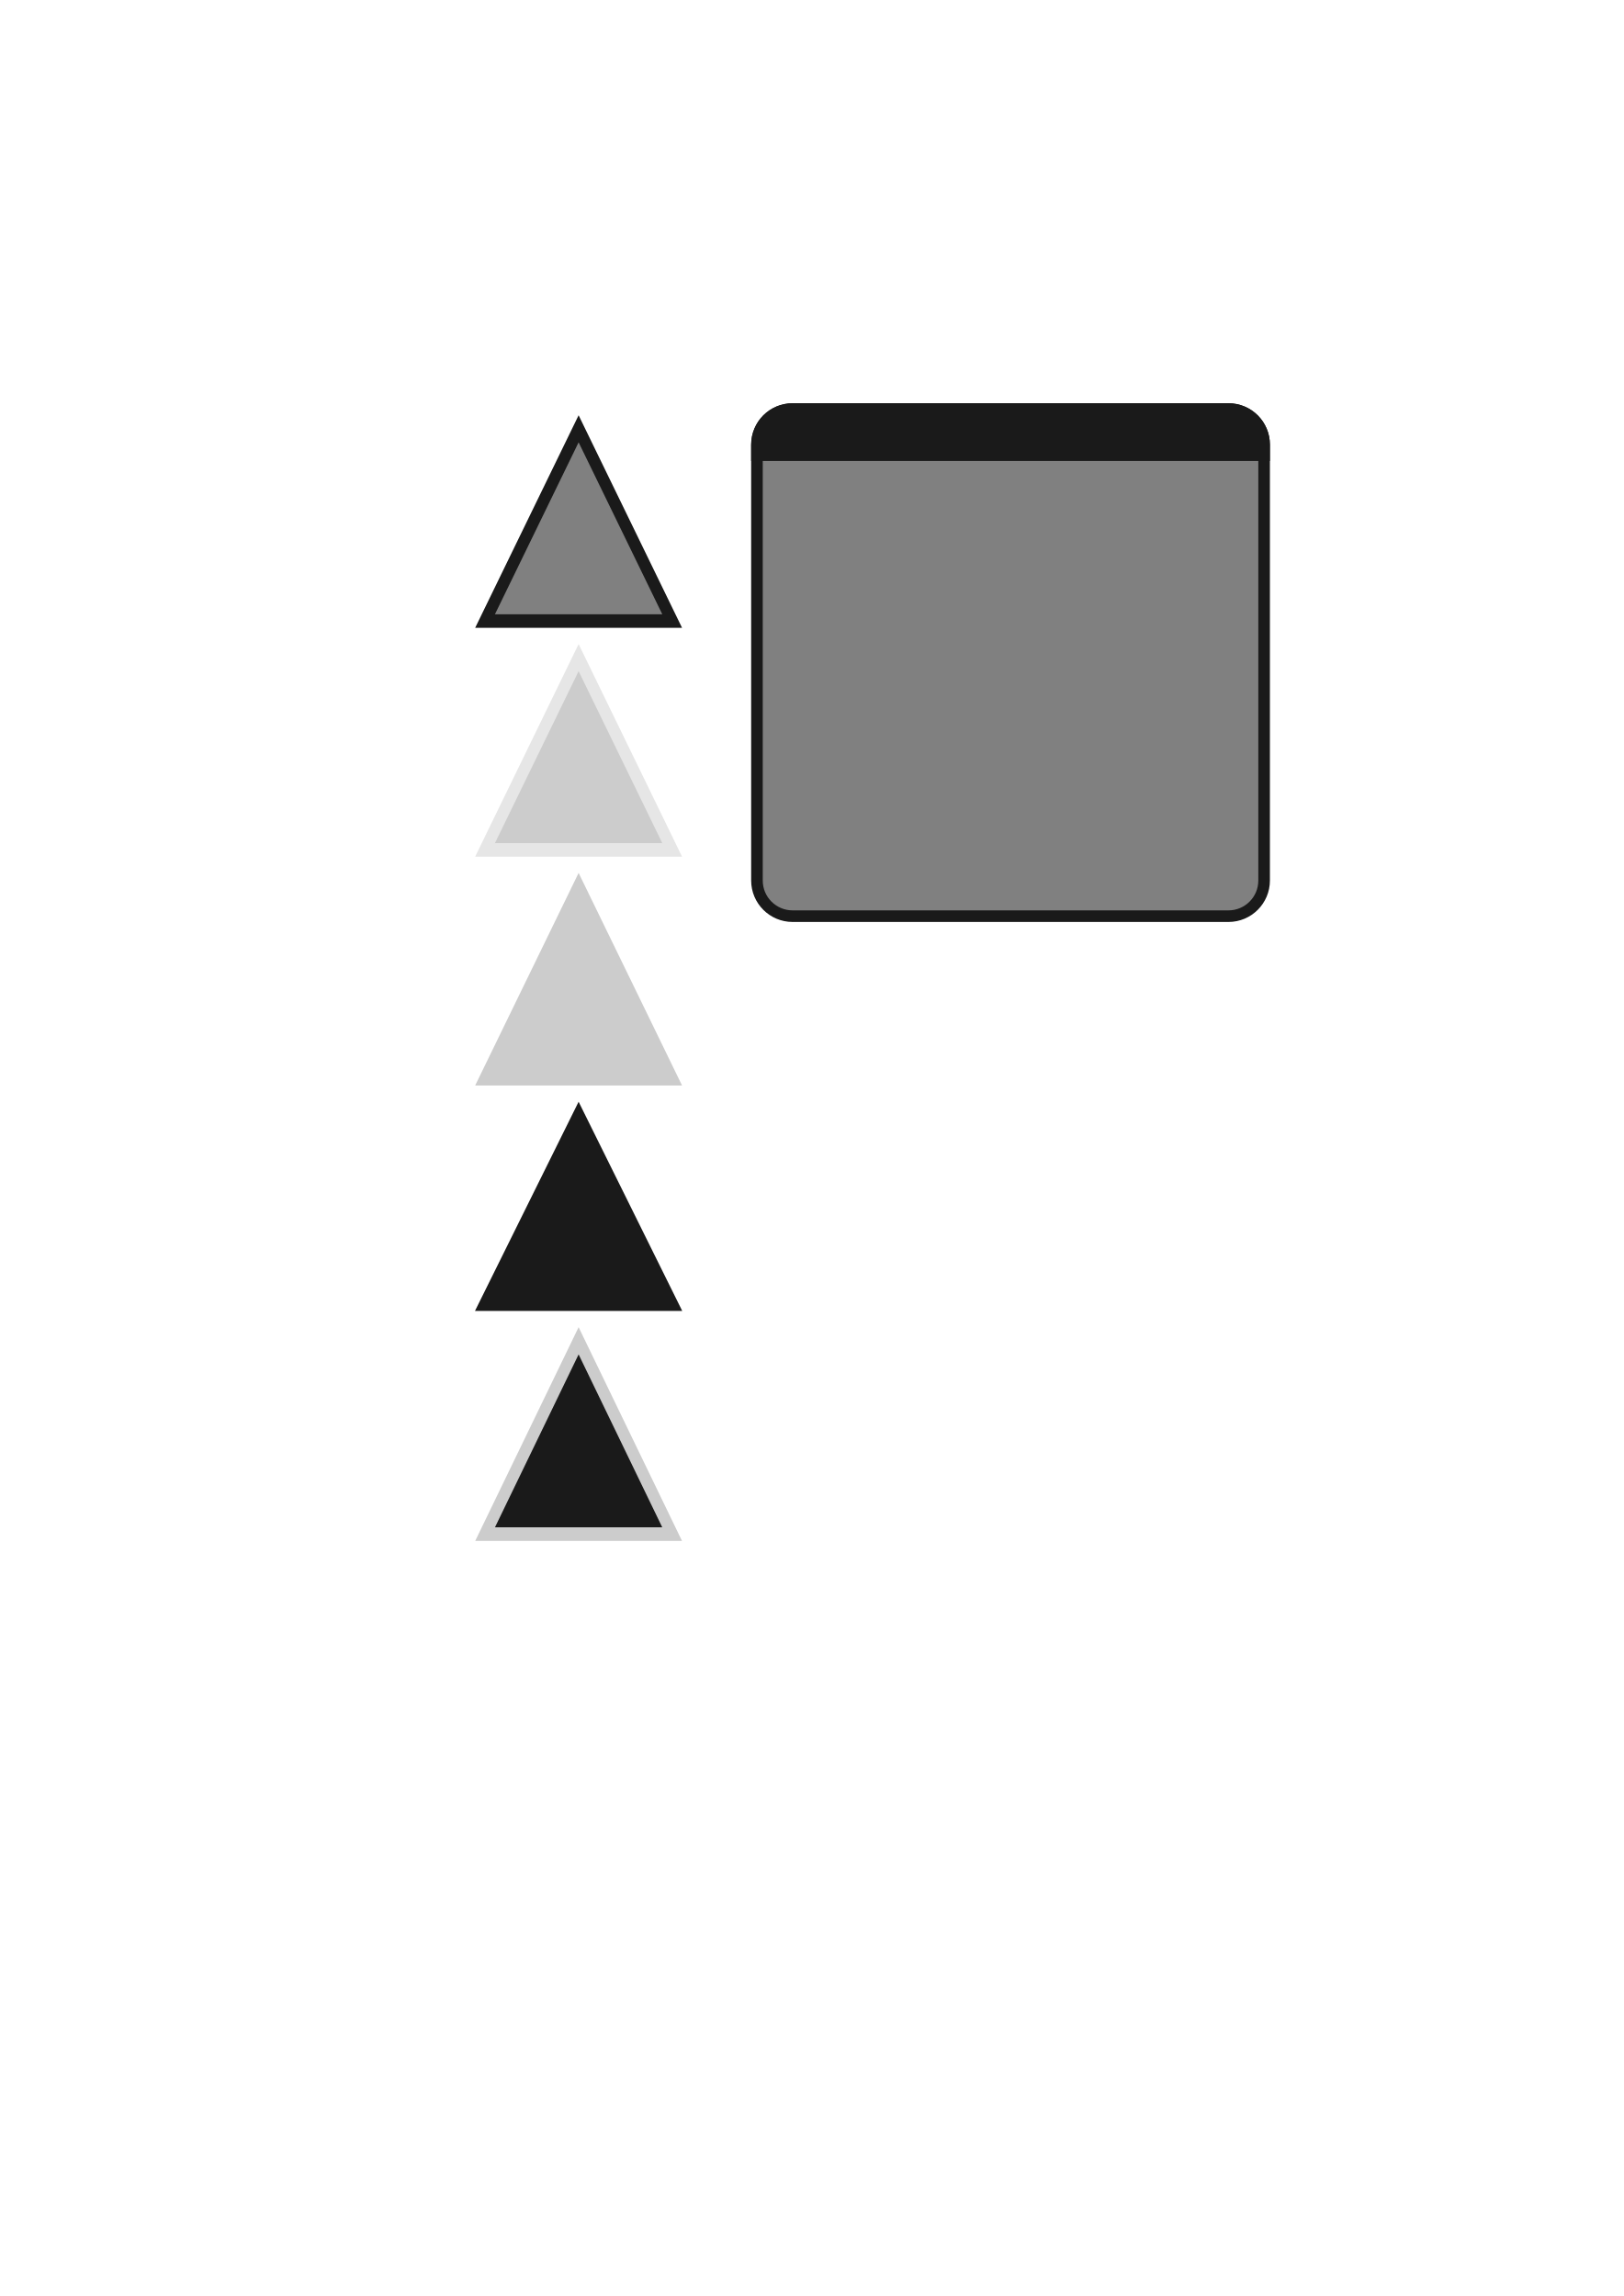
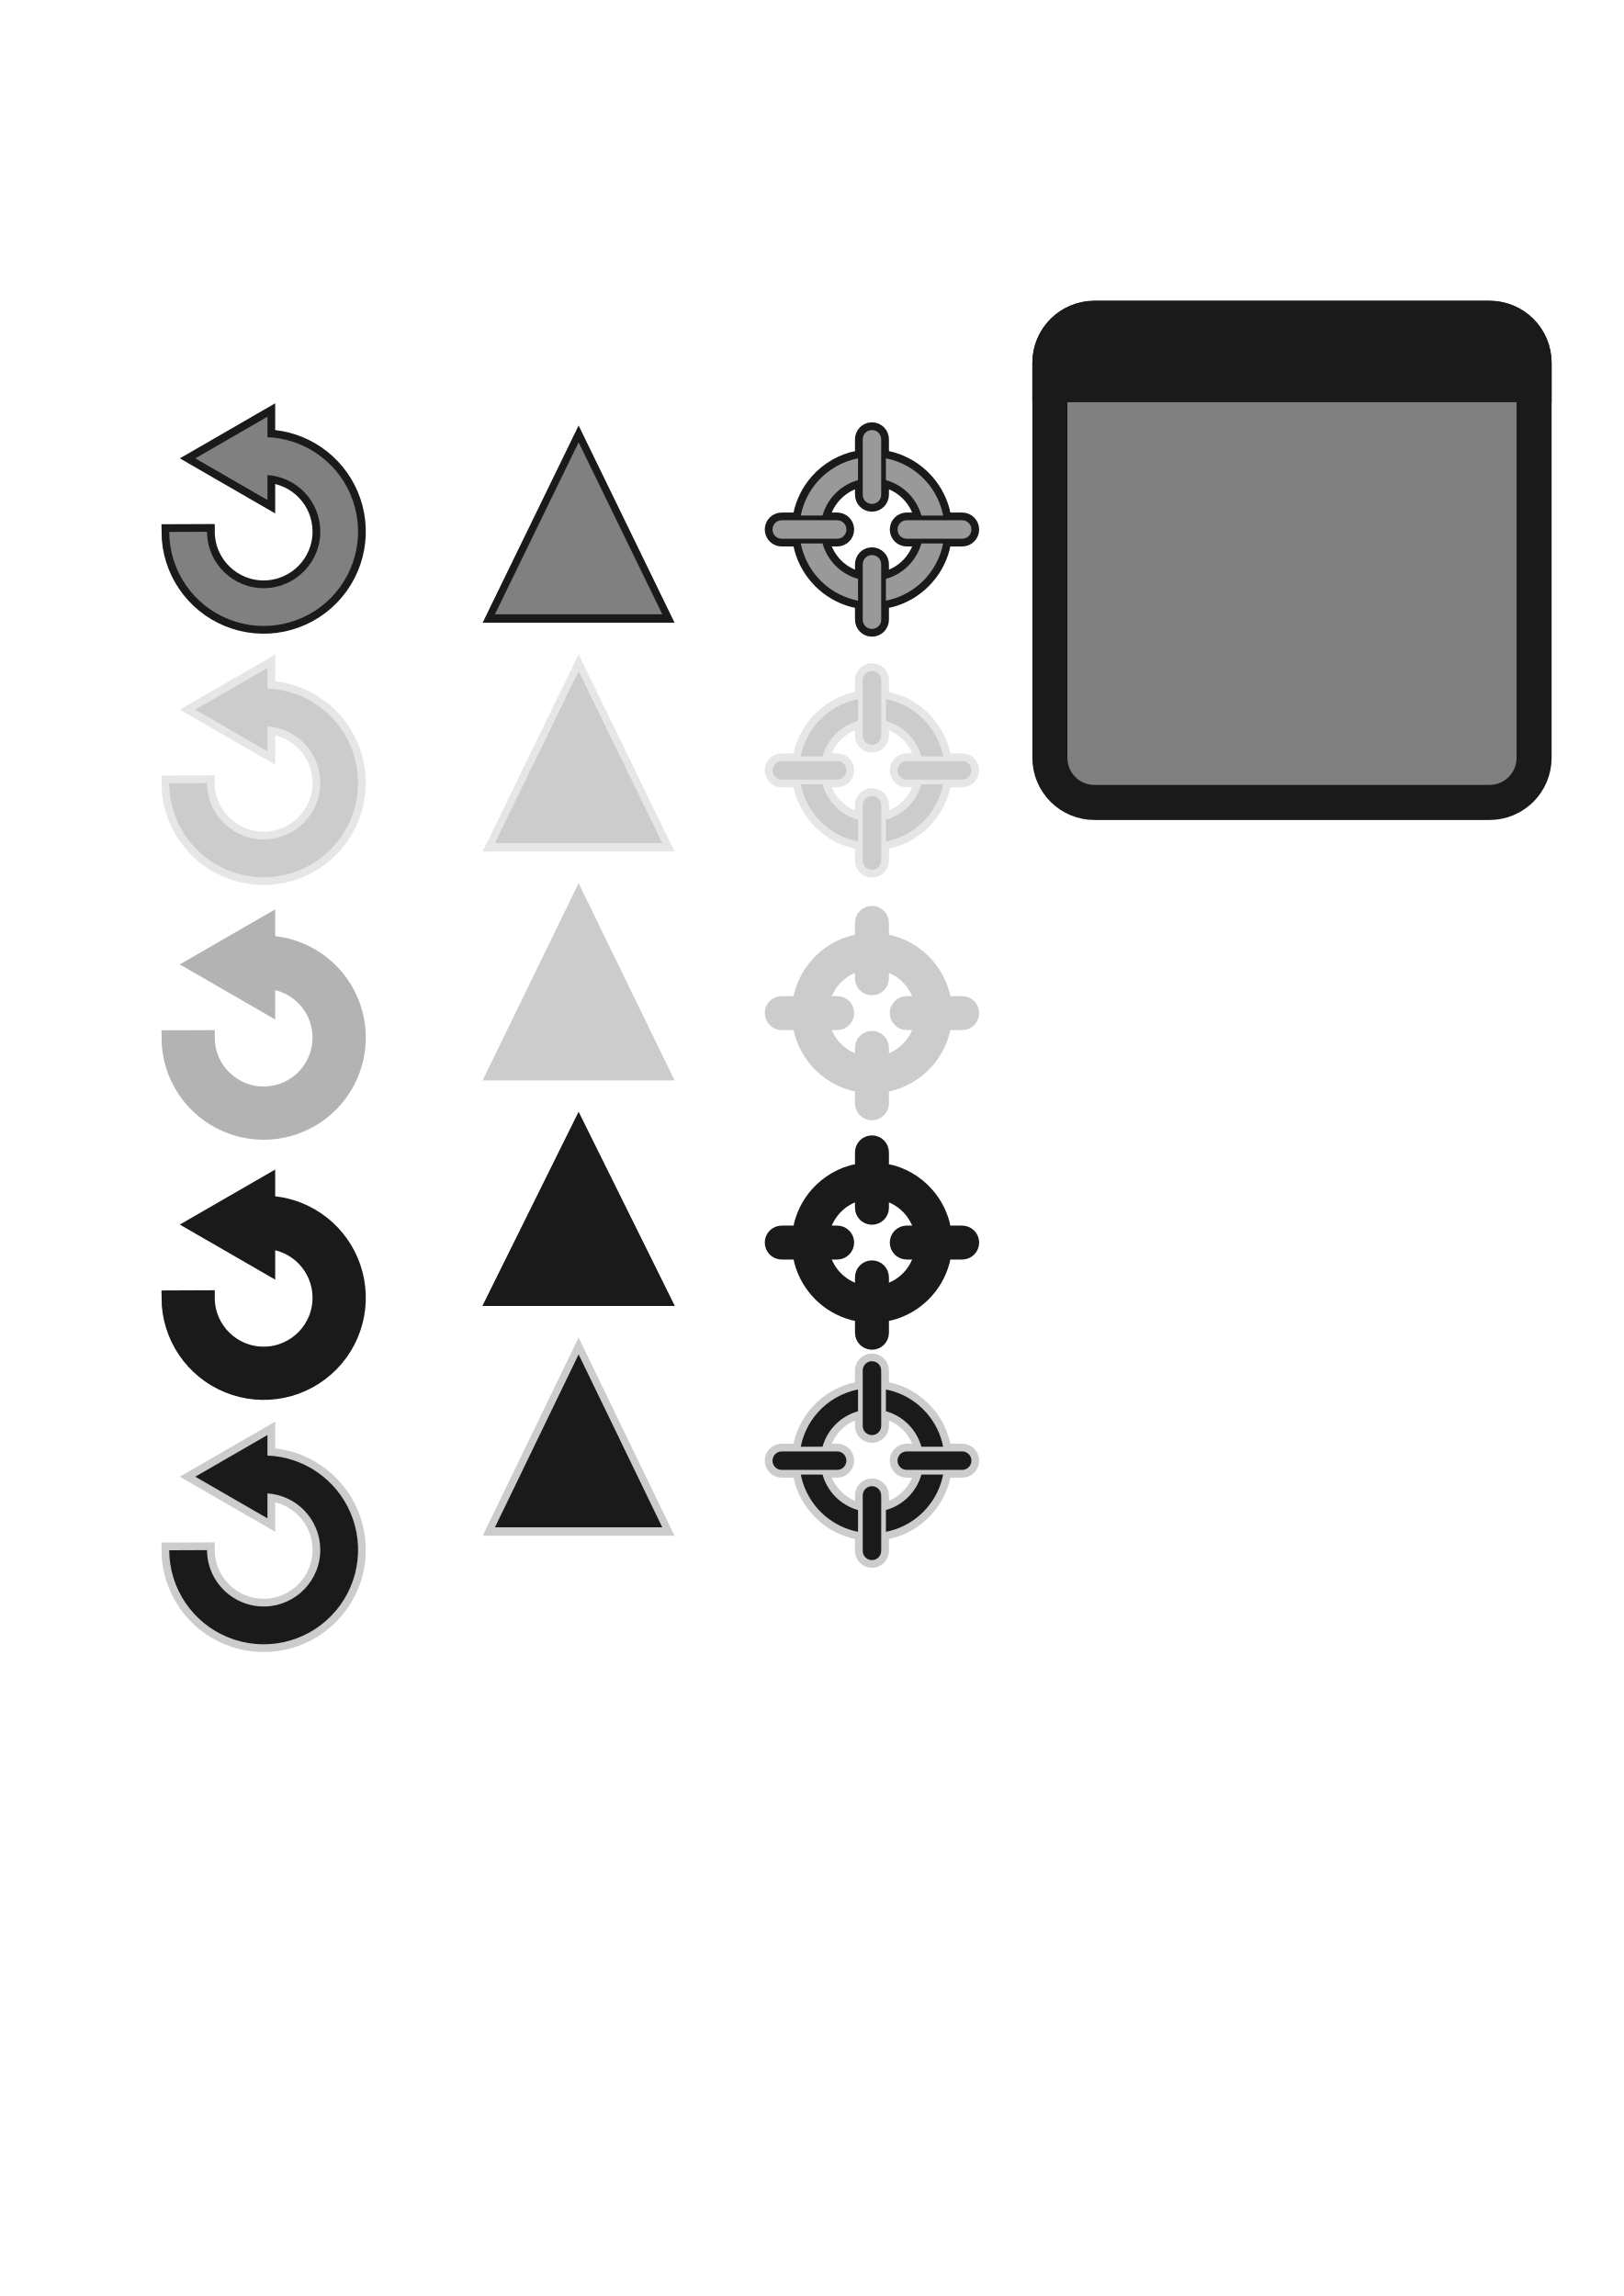
<svg xmlns="http://www.w3.org/2000/svg" width="210mm" height="297mm" viewBox="0 0 210 297" version="1.1" id="svg1">
  <defs id="defs1">
    <filter style="color-interpolation-filters:sRGB;" id="filter56" x="-0.073" y="-0.073" width="1.146" height="1.146">
      <feGaussianBlur stdDeviation="1" result="result3" id="feGaussianBlur55" />
      <feBlend in2="result3" result="result5" mode="screen" in="SourceGraphic" id="feBlend55" />
      <feGaussianBlur stdDeviation="1" result="result7" id="feGaussianBlur56" />
      <feConvolveMatrix order="3 3" kernelMatrix="2 0 0 1 1 -1 0 0 -2 " targetX="1" targetY="1" result="result8" id="feConvolveMatrix56" />
      <feBlend mode="darken" in="result7" result="result6" in2="result8" id="feBlend56" />
    </filter>
    <filter y="-0.108" height="1.215" style="color-interpolation-filters:sRGB;" id="filter57" x="-0.107" width="1.213">
      <feMorphology radius="7" operator="dilate" result="result8" in="SourceGraphic" id="feMorphology56" />
      <feComposite in2="result8" result="result10" in="SourceGraphic" operator="arithmetic" k1="0.5" k3="0.5" id="feComposite56" />
      <feTurbulence result="result11" type="fractalNoise" numOctaves="3" baseFrequency="0.07" id="feTurbulence56" />
      <feDisplacementMap result="result12" in2="result11" in="result10" xChannelSelector="R" scale="10" id="feDisplacementMap56" />
      <feComposite operator="arithmetic" result="result13" in="SourceGraphic" in2="result12" k1="0.25" k2="0.25" k3="0.75" id="feComposite57" />
    </filter>
  </defs>
  <g id="layer1">
    <g id="g25" />
-     <rect style="fill:#808080;stroke:#1a1a1a;stroke-width:3;stroke-miterlimit:3.3;stroke-dasharray:none;paint-order:markers stroke fill" id="rect1" width="64.093" height="64.093" x="98.65" y="53.668" ry="3.861" />
-     <path style="fill:#808080;stroke:#1a1a1a;stroke-width:3;stroke-miterlimit:3.3;stroke-dasharray:none;paint-order:markers stroke fill" id="path3" d="m 32.29,112.824 -10.995,0 -10.995,0 5.498,-9.522 5.498,-9.522 5.498,9.522 z" transform="matrix(0.9843611,0,0,1.168063,53.87192,-52.32293)" />
-     <path style="fill:#cccccc;stroke:#e6e6e6;stroke-width:3;stroke-miterlimit:3.3;stroke-dasharray:none;paint-order:markers stroke fill" id="path1" d="m 32.29,112.824 -10.995,0 -10.995,0 5.498,-9.522 5.498,-9.522 5.498,9.522 z" transform="matrix(0.9843611,0,0,1.168063,53.87192,-22.72187)" />
-     <path style="fill:#cccccc;stroke:#cccccc;stroke-width:3;stroke-miterlimit:3.3;stroke-dasharray:none;paint-order:markers stroke fill" id="path2" d="m 32.29,112.824 -10.995,0 -10.995,0 5.498,-9.522 5.498,-9.522 5.498,9.522 z" transform="matrix(0.9843611,0,0,1.168063,53.87192,6.879189)" />
-     <path style="fill:#1a1a1a;stroke:#1a1a1a;stroke-width:3;stroke-miterlimit:3.3;stroke-dasharray:none;paint-order:markers stroke fill" id="path4" d="m 32.29,112.824 -10.995,0 -10.995,0 5.498,-9.522 5.498,-9.522 5.498,9.522 z" transform="matrix(0.986035,0,0,1.149314,53.83627,38.18237)" />
-     <path style="fill:#1a1a1a;stroke:#cccccc;stroke-width:3;stroke-miterlimit:3.3;stroke-dasharray:none;paint-order:markers stroke fill" id="path5" d="m 32.29,112.824 -10.995,0 -10.995,0 5.498,-9.522 5.498,-9.522 5.498,9.522 z" transform="matrix(0.9838064,0,0,1.174317,53.88373,65.07212)" />
-     <path id="rect2" style="fill:#1a1a1a;stroke:#1a1a1a;stroke-width:3;stroke-miterlimit:3.3;stroke-dasharray:none;paint-order:markers stroke fill" d="m 102.511,53.657 c -2.139,0 -3.861,1.722 -3.861,3.861 v 0.613 h 64.093 v -0.613 c 0,-2.139 -1.722,-3.861 -3.861,-3.861 z" />
+     <rect style="fill:#808080;stroke:#1a1a1a;stroke-width:9.064;stroke-miterlimit:3.3;stroke-dasharray:none;paint-order:markers stroke fill" id="rect1" width="58.092" height="58.092" x="138.051" y="43.446" ry="3.5" />
+     <path style="fill:#808080;stroke:#1a1a1a;stroke-width:1.865;stroke-miterlimit:3.3;stroke-dasharray:none;paint-order:markers stroke fill" id="path3" d="m 32.29,112.824 -10.995,0 -10.995,0 5.498,-9.522 5.498,-9.522 5.498,9.522 z" transform="matrix(0.9843611,0,0,1.168063,53.87192,-52.32293)" />
+     <path style="fill:#cccccc;stroke:#e6e6e6;stroke-width:1.865;stroke-miterlimit:3.3;stroke-dasharray:none;paint-order:markers stroke fill" id="path1" d="m 32.29,112.824 -10.995,0 -10.995,0 5.498,-9.522 5.498,-9.522 5.498,9.522 z" transform="matrix(0.9843611,0,0,1.168063,53.87192,-22.72187)" />
+     <path style="fill:#cccccc;stroke:#cccccc;stroke-width:1.865;stroke-miterlimit:3.3;stroke-dasharray:none;paint-order:markers stroke fill" id="path2" d="m 32.29,112.824 -10.995,0 -10.995,0 5.498,-9.522 5.498,-9.522 5.498,9.522 z" transform="matrix(0.9843611,0,0,1.168063,53.87192,6.879189)" />
+     <path style="fill:#1a1a1a;stroke:#1a1a1a;stroke-width:1.879;stroke-miterlimit:3.3;stroke-dasharray:none;paint-order:markers stroke fill" id="path4" d="m 32.29,112.824 -10.995,0 -10.995,0 5.498,-9.522 5.498,-9.522 5.498,9.522 z" transform="matrix(0.986035,0,0,1.149314,53.83627,38.18237)" />
+     <path style="fill:#1a1a1a;stroke:#cccccc;stroke-width:1.861;stroke-miterlimit:3.3;stroke-dasharray:none;paint-order:markers stroke fill" id="path5" d="m 32.29,112.824 -10.995,0 -10.995,0 5.498,-9.522 5.498,-9.522 5.498,9.522 z" transform="matrix(0.9838064,0,0,1.174317,53.88373,65.07212)" />
+     <path id="rect2" style="fill:#1a1a1a;stroke:#1a1a1a;stroke-width:9.064;stroke-miterlimit:3.3;stroke-dasharray:none;paint-order:markers stroke fill" d="m 141.551,43.436 c -1.939,0 -3.5,1.561 -3.5,3.499 v 0.556 h 58.092 v -0.556 c 0,-1.939 -1.561,-3.499 -3.499,-3.499 z" />
+     <path id="path6" style="fill:#808080;stroke:#1a1a1a;stroke-width:2;stroke-miterlimit:3.3;stroke-dasharray:none;paint-order:markers stroke fill" d="m 34.591,53.901 -4.667,2.695 -4.667,2.695 4.667,2.695 4.667,2.695 v -3.227 a 7.322,7.322 0 0 1 6.829,7.173 7.322,7.322 0 0 1 -7.182,7.454 7.322,7.322 0 0 1 -7.46,-7.177 7.322,7.322 0 0 1 -9.13e-4,-0.114 l -4.891,0.02 a 12.213,12.213 0 0 0 7.623,11.267 12.213,12.213 0 0 0 13.318,-2.775 12.213,12.213 0 0 0 2.489,-13.374 12.213,12.213 0 0 0 -10.725,-7.372 z" />
+     <path id="path7" style="fill:#cccccc;stroke:#e6e6e6;stroke-width:2;stroke-miterlimit:3.3;stroke-dasharray:none;paint-order:markers stroke fill" d="m 34.591,86.405 -4.667,2.695 -4.667,2.695 4.667,2.695 4.667,2.695 v -3.227 a 7.322,7.322 0 0 1 6.829,7.173 7.322,7.322 0 0 1 -7.182,7.454 7.322,7.322 0 0 1 -7.46,-7.177 7.322,7.322 0 0 1 -9.13e-4,-0.114 l -4.891,0.02 a 12.213,12.213 0 0 0 7.623,11.267 12.213,12.213 0 0 0 13.318,-2.775 12.213,12.213 0 0 0 2.489,-13.374 12.213,12.213 0 0 0 -10.725,-7.372 z" />
+     <path id="path8" style="fill:#b3b3b3;stroke:#b3b3b3;stroke-width:2;stroke-miterlimit:3.3;stroke-dasharray:none;paint-order:markers stroke fill" d="m 34.591,119.363 -4.667,2.695 -4.667,2.695 4.667,2.695 4.667,2.695 v -3.227 a 7.322,7.322 0 0 1 6.829,7.173 7.322,7.322 0 0 1 -7.182,7.454 7.322,7.322 0 0 1 -7.46,-7.177 7.322,7.322 0 0 1 -9.13e-4,-0.114 l -4.891,0.02 a 12.213,12.213 0 0 0 7.623,11.267 12.213,12.213 0 0 0 13.318,-2.775 12.213,12.213 0 0 0 2.489,-13.374 12.213,12.213 0 0 0 -10.725,-7.372 z" />
+     <path id="path9" style="fill:#1a1a1a;stroke:#1a1a1a;stroke-width:2;stroke-miterlimit:3.3;stroke-dasharray:none;paint-order:markers stroke fill" d="m 34.591,153.015 -4.667,2.695 -4.667,2.695 4.667,2.695 4.667,2.695 v -3.227 a 7.322,7.322 0 0 1 6.829,7.173 7.322,7.322 0 0 1 -7.182,7.454 7.322,7.322 0 0 1 -7.46,-7.177 7.322,7.322 0 0 1 -9.13e-4,-0.114 l -4.891,0.02 a 12.213,12.213 0 0 0 7.623,11.267 12.213,12.213 0 0 0 13.318,-2.775 12.213,12.213 0 0 0 2.489,-13.374 12.213,12.213 0 0 0 -10.725,-7.372 z" />
+     <path id="path10" style="fill:#1a1a1a;stroke:#cccccc;stroke-width:2;stroke-miterlimit:3.3;stroke-dasharray:none;paint-order:markers stroke fill" d="m 34.591,185.627 -4.667,2.695 -4.667,2.695 4.667,2.695 4.667,2.695 v -3.227 a 7.322,7.322 0 0 1 6.829,7.173 7.322,7.322 0 0 1 -7.182,7.454 7.322,7.322 0 0 1 -7.46,-7.177 7.322,7.322 0 0 1 -9.13e-4,-0.114 l -4.891,0.02 a 12.213,12.213 0 0 0 7.623,11.267 12.213,12.213 0 0 0 13.318,-2.775 12.213,12.213 0 0 0 2.489,-13.374 12.213,12.213 0 0 0 -10.725,-7.372 z" />
+     <path id="path25" style="fill:#999999;stroke:#1a1a1a;stroke-width:2;stroke-miterlimit:3.3;stroke-dasharray:none;paint-order:markers stroke fill" d="m 112.774,55.63 c -0.662,0 -1.195,0.533 -1.195,1.195 v 7.168 c 0,0.662 0.533,1.195 1.195,1.195 0.662,0 1.195,-0.533 1.195,-1.195 V 56.825 c 0,-0.662 -0.533,-1.195 -1.195,-1.195 z m -1.811,3.658 a 9.374,9.374 0 0 0 -5.238,3.018 9.374,9.374 0 0 0 -2.157,4.376 h 0.01 a 9.374,9.374 0 0 0 -0.002,0.008 h 2.8 a 6.649,6.649 0 0 1 0.003,-0.008 h 0.006 a 6.649,6.649 0 0 1 1.691,-2.885 6.649,6.649 0 0 1 0.001,-0.001 6.649,6.649 0 0 1 10e-4,-0.001 6.649,6.649 0 0 1 2.885,-1.691 v -0.006 a 6.649,6.649 0 0 1 0.008,-0.003 v -2.799 a 9.374,9.374 0 0 0 -0.008,0.002 z m 3.623,0 v 0.01 a 9.374,9.374 0 0 0 -0.008,-0.002 v 2.799 a 6.649,6.649 0 0 1 0.008,0.003 v 0.006 a 6.649,6.649 0 0 1 2.885,1.691 6.649,6.649 0 0 1 0.003,0.003 6.649,6.649 0 0 1 1.69,2.885 h 0.006 a 6.649,6.649 0 0 1 0.003,0.008 h 2.799 a 9.374,9.374 0 0 0 -0.002,-0.008 h 0.01 a 9.374,9.374 0 0 0 -2.156,-4.376 9.374,9.374 0 0 0 -5.238,-3.018 z m -13.48,8.011 c -0.662,0 -1.195,0.533 -1.195,1.195 0,0.662 0.533,1.195 1.195,1.195 h 7.168 c 0.662,0 1.195,-0.533 1.195,-1.195 0,-0.662 -0.533,-1.195 -1.195,-1.195 z m 16.169,0 c -0.662,0 -1.195,0.533 -1.195,1.195 0,0.662 0.533,1.195 1.195,1.195 h 7.168 c 0.662,0 1.195,-0.533 1.195,-1.195 0,-0.662 -0.533,-1.195 -1.195,-1.195 z m -13.697,2.997 a 9.374,9.374 0 0 0 0.002,0.008 h -0.01 a 9.374,9.374 0 0 0 2.157,4.376 9.374,9.374 0 0 0 0.861,0.861 9.374,9.374 0 0 0 4.376,2.156 v -0.01 a 9.374,9.374 0 0 0 0.008,0.002 V 74.891 a 6.649,6.649 0 0 1 -0.008,-0.003 v -0.006 a 6.649,6.649 0 0 1 -2.885,-1.69 6.649,6.649 0 0 1 -0.001,-0.001 6.649,6.649 0 0 1 -0.001,-0.001 6.649,6.649 0 0 1 -1.691,-2.885 h -0.006 a 6.649,6.649 0 0 1 -0.003,-0.008 z m 15.595,0 a 6.649,6.649 0 0 1 -0.003,0.008 h -0.006 a 6.649,6.649 0 0 1 -1.693,2.887 6.649,6.649 0 0 1 -2.885,1.69 v 0.006 a 6.649,6.649 0 0 1 -0.008,0.003 v 2.8 a 9.374,9.374 0 0 0 0.008,-0.002 v 0.01 a 9.374,9.374 0 0 0 4.376,-2.156 9.374,9.374 0 0 0 0.861,-0.861 9.374,9.374 0 0 0 0.001,-0.001 9.374,9.374 0 0 0 2.155,-4.375 h -0.01 a 9.374,9.374 0 0 0 0.002,-0.008 z m -6.398,1.503 c -0.662,0 -1.195,0.533 -1.195,1.195 v 7.168 c 0,0.662 0.533,1.195 1.195,1.195 0.662,0 1.195,-0.533 1.195,-1.195 v -7.168 c 0,-0.662 -0.533,-1.195 -1.195,-1.195 z" />
+     <path id="path29" style="fill:#cccccc;stroke:#e6e6e6;stroke-width:2;stroke-miterlimit:3.3;stroke-dasharray:none;paint-order:markers stroke fill" d="m 112.774,86.785 c -0.662,0 -1.195,0.533 -1.195,1.195 v 7.168 c 0,0.662 0.533,1.195 1.195,1.195 0.662,0 1.195,-0.533 1.195,-1.195 v -7.168 c 0,-0.662 -0.533,-1.195 -1.195,-1.195 z m -1.811,3.658 a 9.374,9.374 0 0 0 -5.238,3.018 9.374,9.374 0 0 0 -2.157,4.376 h 0.01 a 9.374,9.374 0 0 0 -0.002,0.008 h 2.8 a 6.649,6.649 0 0 1 0.003,-0.008 h 0.006 a 6.649,6.649 0 0 1 1.691,-2.885 6.649,6.649 0 0 1 0.001,-0.001 6.649,6.649 0 0 1 10e-4,-0.001 6.649,6.649 0 0 1 2.885,-1.691 v -0.006 a 6.649,6.649 0 0 1 0.008,-0.003 v -2.799 a 9.374,9.374 0 0 0 -0.008,0.002 z m 3.623,0 v 0.01 a 9.374,9.374 0 0 0 -0.008,-0.002 v 2.799 a 6.649,6.649 0 0 1 0.008,0.003 v 0.006 a 6.649,6.649 0 0 1 2.885,1.691 6.649,6.649 0 0 1 0.003,0.003 6.649,6.649 0 0 1 1.69,2.885 h 0.006 a 6.649,6.649 0 0 1 0.003,0.008 h 2.799 a 9.374,9.374 0 0 0 -0.002,-0.008 h 0.01 a 9.374,9.374 0 0 0 -2.156,-4.376 9.374,9.374 0 0 0 -5.238,-3.018 z m -13.48,8.011 c -0.662,0 -1.195,0.533 -1.195,1.195 0,0.662 0.533,1.195 1.195,1.195 h 7.168 c 0.662,0 1.195,-0.533 1.195,-1.195 0,-0.662 -0.533,-1.195 -1.195,-1.195 z m 16.169,0 c -0.662,0 -1.195,0.533 -1.195,1.195 0,0.662 0.533,1.195 1.195,1.195 h 7.168 c 0.662,0 1.195,-0.533 1.195,-1.195 0,-0.662 -0.533,-1.195 -1.195,-1.195 z m -13.697,2.997 a 9.374,9.374 0 0 0 0.002,0.008 h -0.01 a 9.374,9.374 0 0 0 2.157,4.376 9.374,9.374 0 0 0 0.861,0.861 9.374,9.374 0 0 0 4.376,2.156 v -0.01 a 9.374,9.374 0 0 0 0.008,0.002 v -2.8 a 6.649,6.649 0 0 1 -0.008,-0.002 v -0.006 a 6.649,6.649 0 0 1 -2.885,-1.69 6.649,6.649 0 0 1 -0.001,-0.001 6.649,6.649 0 0 1 -0.001,-0.001 6.649,6.649 0 0 1 -1.691,-2.885 h -0.006 a 6.649,6.649 0 0 1 -0.003,-0.008 z m 15.595,0 a 6.649,6.649 0 0 1 -0.003,0.008 h -0.006 a 6.649,6.649 0 0 1 -1.693,2.887 6.649,6.649 0 0 1 -2.885,1.69 v 0.006 a 6.649,6.649 0 0 1 -0.008,0.002 v 2.8 a 9.374,9.374 0 0 0 0.008,-0.002 v 0.01 a 9.374,9.374 0 0 0 4.376,-2.156 9.374,9.374 0 0 0 0.861,-0.861 9.374,9.374 0 0 0 0.001,-0.001 9.374,9.374 0 0 0 2.155,-4.375 h -0.01 a 9.374,9.374 0 0 0 0.002,-0.008 z m -6.398,1.503 c -0.662,0 -1.195,0.533 -1.195,1.195 v 7.168 c 0,0.662 0.533,1.195 1.195,1.195 0.662,0 1.195,-0.533 1.195,-1.195 v -7.168 c 0,-0.662 -0.533,-1.195 -1.195,-1.195 z" />
+     <path id="path30" style="fill:#cccccc;stroke:#cccccc;stroke-width:2;stroke-miterlimit:3.3;stroke-dasharray:none;paint-order:markers stroke fill" d="m 112.774,118.186 c -0.662,0 -1.195,0.533 -1.195,1.195 v 7.168 c 0,0.662 0.533,1.195 1.195,1.195 0.662,0 1.195,-0.533 1.195,-1.195 v -7.168 c 0,-0.662 -0.533,-1.195 -1.195,-1.195 z m -1.811,3.658 a 9.374,9.374 0 0 0 -5.238,3.018 9.374,9.374 0 0 0 -2.157,4.376 h 0.01 a 9.374,9.374 0 0 0 -0.002,0.008 h 2.8 a 6.649,6.649 0 0 1 0.003,-0.008 h 0.006 a 6.649,6.649 0 0 1 1.691,-2.885 6.649,6.649 0 0 1 0.001,-0.001 6.649,6.649 0 0 1 10e-4,-0.001 6.649,6.649 0 0 1 2.885,-1.691 v -0.006 a 6.649,6.649 0 0 1 0.008,-0.002 v -2.799 a 9.374,9.374 0 0 0 -0.008,0.002 z m 3.623,0 v 0.01 a 9.374,9.374 0 0 0 -0.008,-0.002 v 2.799 a 6.649,6.649 0 0 1 0.008,0.002 v 0.006 a 6.649,6.649 0 0 1 2.885,1.691 6.649,6.649 0 0 1 0.003,0.002 6.649,6.649 0 0 1 1.69,2.885 h 0.006 a 6.649,6.649 0 0 1 0.003,0.008 h 2.799 a 9.374,9.374 0 0 0 -0.002,-0.008 h 0.01 a 9.374,9.374 0 0 0 -2.156,-4.376 9.374,9.374 0 0 0 -5.238,-3.018 z m -13.48,8.011 c -0.662,0 -1.195,0.533 -1.195,1.195 0,0.662 0.533,1.195 1.195,1.195 h 7.168 c 0.662,0 1.195,-0.533 1.195,-1.195 0,-0.662 -0.533,-1.195 -1.195,-1.195 z m 16.169,0 c -0.662,0 -1.195,0.533 -1.195,1.195 0,0.662 0.533,1.195 1.195,1.195 h 7.168 c 0.662,0 1.195,-0.533 1.195,-1.195 0,-0.662 -0.533,-1.195 -1.195,-1.195 z m -13.697,2.997 a 9.374,9.374 0 0 0 0.002,0.008 h -0.01 a 9.374,9.374 0 0 0 2.157,4.376 9.374,9.374 0 0 0 0.861,0.861 9.374,9.374 0 0 0 4.376,2.156 v -0.01 a 9.374,9.374 0 0 0 0.008,0.002 v -2.8 a 6.649,6.649 0 0 1 -0.008,-0.002 v -0.006 a 6.649,6.649 0 0 1 -2.885,-1.69 6.649,6.649 0 0 1 -0.001,-0.001 6.649,6.649 0 0 1 -0.001,-10e-4 6.649,6.649 0 0 1 -1.691,-2.885 h -0.006 a 6.649,6.649 0 0 1 -0.003,-0.008 z m 15.595,0 a 6.649,6.649 0 0 1 -0.003,0.008 h -0.006 a 6.649,6.649 0 0 1 -1.693,2.887 6.649,6.649 0 0 1 -2.885,1.69 v 0.006 a 6.649,6.649 0 0 1 -0.008,0.002 v 2.8 a 9.374,9.374 0 0 0 0.008,-0.002 v 0.01 a 9.374,9.374 0 0 0 4.376,-2.156 9.374,9.374 0 0 0 0.861,-0.861 9.374,9.374 0 0 0 0.001,-0.001 9.374,9.374 0 0 0 2.155,-4.375 h -0.01 a 9.374,9.374 0 0 0 0.002,-0.008 z m -6.398,1.503 c -0.662,0 -1.195,0.533 -1.195,1.195 v 7.168 c 0,0.662 0.533,1.195 1.195,1.195 0.662,0 1.195,-0.533 1.195,-1.195 v -7.168 c 0,-0.662 -0.533,-1.195 -1.195,-1.195 z" />
+     <path id="path31" style="fill:#1a1a1a;stroke:#1a1a1a;stroke-width:2;stroke-miterlimit:3.3;stroke-dasharray:none;paint-order:markers stroke fill" d="m 112.774,147.869 c -0.662,0 -1.195,0.533 -1.195,1.195 v 7.168 c 0,0.662 0.533,1.195 1.195,1.195 0.662,0 1.195,-0.533 1.195,-1.195 v -7.168 c 0,-0.662 -0.533,-1.195 -1.195,-1.195 z m -1.811,3.658 a 9.374,9.374 0 0 0 -5.238,3.018 9.374,9.374 0 0 0 -2.157,4.376 h 0.01 a 9.374,9.374 0 0 0 -0.002,0.008 h 2.8 a 6.649,6.649 0 0 1 0.003,-0.008 h 0.006 a 6.649,6.649 0 0 1 1.691,-2.885 6.649,6.649 0 0 1 0.001,-0.001 6.649,6.649 0 0 1 10e-4,-0.001 6.649,6.649 0 0 1 2.885,-1.691 v -0.006 a 6.649,6.649 0 0 1 0.008,-0.002 v -2.799 a 9.374,9.374 0 0 0 -0.008,0.002 z m 3.623,0 v 0.01 a 9.374,9.374 0 0 0 -0.008,-0.002 v 2.799 a 6.649,6.649 0 0 1 0.008,0.002 v 0.006 a 6.649,6.649 0 0 1 2.885,1.691 6.649,6.649 0 0 1 0.003,0.002 6.649,6.649 0 0 1 1.69,2.885 h 0.006 a 6.649,6.649 0 0 1 0.003,0.008 h 2.799 a 9.374,9.374 0 0 0 -0.002,-0.008 h 0.01 a 9.374,9.374 0 0 0 -2.156,-4.376 9.374,9.374 0 0 0 -5.238,-3.018 z m -13.48,8.011 c -0.662,0 -1.195,0.533 -1.195,1.195 0,0.662 0.533,1.195 1.195,1.195 h 7.168 c 0.662,0 1.195,-0.533 1.195,-1.195 0,-0.662 -0.533,-1.195 -1.195,-1.195 z m 16.169,0 c -0.662,0 -1.195,0.533 -1.195,1.195 0,0.662 0.533,1.195 1.195,1.195 h 7.168 c 0.662,0 1.195,-0.533 1.195,-1.195 0,-0.662 -0.533,-1.195 -1.195,-1.195 z m -13.697,2.997 a 9.374,9.374 0 0 0 0.002,0.008 h -0.01 a 9.374,9.374 0 0 0 2.157,4.376 9.374,9.374 0 0 0 0.861,0.861 9.374,9.374 0 0 0 4.376,2.156 v -0.01 a 9.374,9.374 0 0 0 0.008,0.002 v -2.8 a 6.649,6.649 0 0 1 -0.008,-0.002 v -0.006 a 6.649,6.649 0 0 1 -2.885,-1.69 6.649,6.649 0 0 1 -0.001,-0.001 6.649,6.649 0 0 1 -0.001,-0.001 6.649,6.649 0 0 1 -1.691,-2.885 h -0.006 a 6.649,6.649 0 0 1 -0.003,-0.008 z m 15.595,0 a 6.649,6.649 0 0 1 -0.003,0.008 h -0.006 a 6.649,6.649 0 0 1 -1.693,2.887 6.649,6.649 0 0 1 -2.885,1.69 v 0.006 a 6.649,6.649 0 0 1 -0.008,0.002 v 2.8 a 9.374,9.374 0 0 0 0.008,-0.002 v 0.01 a 9.374,9.374 0 0 0 4.376,-2.156 9.374,9.374 0 0 0 0.861,-0.861 9.374,9.374 0 0 0 0.001,-0.001 9.374,9.374 0 0 0 2.155,-4.375 h -0.01 a 9.374,9.374 0 0 0 0.002,-0.008 z m -6.398,1.503 c -0.662,0 -1.195,0.533 -1.195,1.195 v 7.168 c 0,0.662 0.533,1.195 1.195,1.195 0.662,0 1.195,-0.533 1.195,-1.195 v -7.168 c 0,-0.662 -0.533,-1.195 -1.195,-1.195 z" />
+     <path id="path32" style="fill:#1a1a1a;stroke:#cccccc;stroke-width:2;stroke-miterlimit:3.3;stroke-dasharray:none;paint-order:markers stroke fill" d="m 112.774,176.08 c -0.662,0 -1.195,0.533 -1.195,1.195 v 7.168 c 0,0.662 0.533,1.195 1.195,1.195 0.662,0 1.195,-0.533 1.195,-1.195 v -7.168 c 0,-0.662 -0.533,-1.195 -1.195,-1.195 z m -1.811,3.658 a 9.374,9.374 0 0 0 -5.238,3.018 9.374,9.374 0 0 0 -2.157,4.376 h 0.01 a 9.374,9.374 0 0 0 -0.002,0.008 h 2.8 a 6.649,6.649 0 0 1 0.003,-0.008 h 0.006 a 6.649,6.649 0 0 1 1.691,-2.885 6.649,6.649 0 0 1 0.001,-0.001 6.649,6.649 0 0 1 10e-4,-10e-4 6.649,6.649 0 0 1 2.885,-1.691 v -0.006 a 6.649,6.649 0 0 1 0.008,-0.002 v -2.799 a 9.374,9.374 0 0 0 -0.008,0.002 z m 3.623,0 v 0.01 a 9.374,9.374 0 0 0 -0.008,-0.002 v 2.799 a 6.649,6.649 0 0 1 0.008,0.002 v 0.006 a 6.649,6.649 0 0 1 2.885,1.691 6.649,6.649 0 0 1 0.003,0.002 6.649,6.649 0 0 1 1.69,2.885 h 0.006 a 6.649,6.649 0 0 1 0.003,0.008 h 2.799 a 9.374,9.374 0 0 0 -0.002,-0.008 h 0.01 a 9.374,9.374 0 0 0 -2.156,-4.376 9.374,9.374 0 0 0 -5.238,-3.018 z m -13.48,8.011 c -0.662,0 -1.195,0.533 -1.195,1.195 0,0.662 0.533,1.195 1.195,1.195 h 7.168 c 0.662,0 1.195,-0.533 1.195,-1.195 0,-0.662 -0.533,-1.195 -1.195,-1.195 z m 16.169,0 c -0.662,0 -1.195,0.533 -1.195,1.195 0,0.662 0.533,1.195 1.195,1.195 h 7.168 c 0.662,0 1.195,-0.533 1.195,-1.195 0,-0.662 -0.533,-1.195 -1.195,-1.195 z m -13.697,2.997 a 9.374,9.374 0 0 0 0.002,0.008 h -0.01 a 9.374,9.374 0 0 0 2.157,4.376 9.374,9.374 0 0 0 0.861,0.861 9.374,9.374 0 0 0 4.376,2.156 v -0.01 a 9.374,9.374 0 0 0 0.008,0.002 v -2.8 a 6.649,6.649 0 0 1 -0.008,-0.002 v -0.006 a 6.649,6.649 0 0 1 -2.885,-1.69 6.649,6.649 0 0 1 -0.001,-0.001 6.649,6.649 0 0 1 -0.001,-0.001 6.649,6.649 0 0 1 -1.691,-2.885 h -0.006 a 6.649,6.649 0 0 1 -0.003,-0.008 z m 15.595,0 a 6.649,6.649 0 0 1 -0.003,0.008 h -0.006 a 6.649,6.649 0 0 1 -1.693,2.887 6.649,6.649 0 0 1 -2.885,1.69 v 0.006 a 6.649,6.649 0 0 1 -0.008,0.002 V 198.14 a 9.374,9.374 0 0 0 0.008,-0.002 v 0.01 a 9.374,9.374 0 0 0 4.376,-2.156 9.374,9.374 0 0 0 0.861,-0.861 9.374,9.374 0 0 0 0.001,-0.001 9.374,9.374 0 0 0 2.155,-4.375 h -0.01 a 9.374,9.374 0 0 0 0.002,-0.008 z m -6.398,1.503 c -0.662,0 -1.195,0.533 -1.195,1.195 v 7.168 c 0,0.662 0.533,1.195 1.195,1.195 0.662,0 1.195,-0.533 1.195,-1.195 v -7.168 c 0,-0.662 -0.533,-1.195 -1.195,-1.195 z" />
  </g>
</svg>
